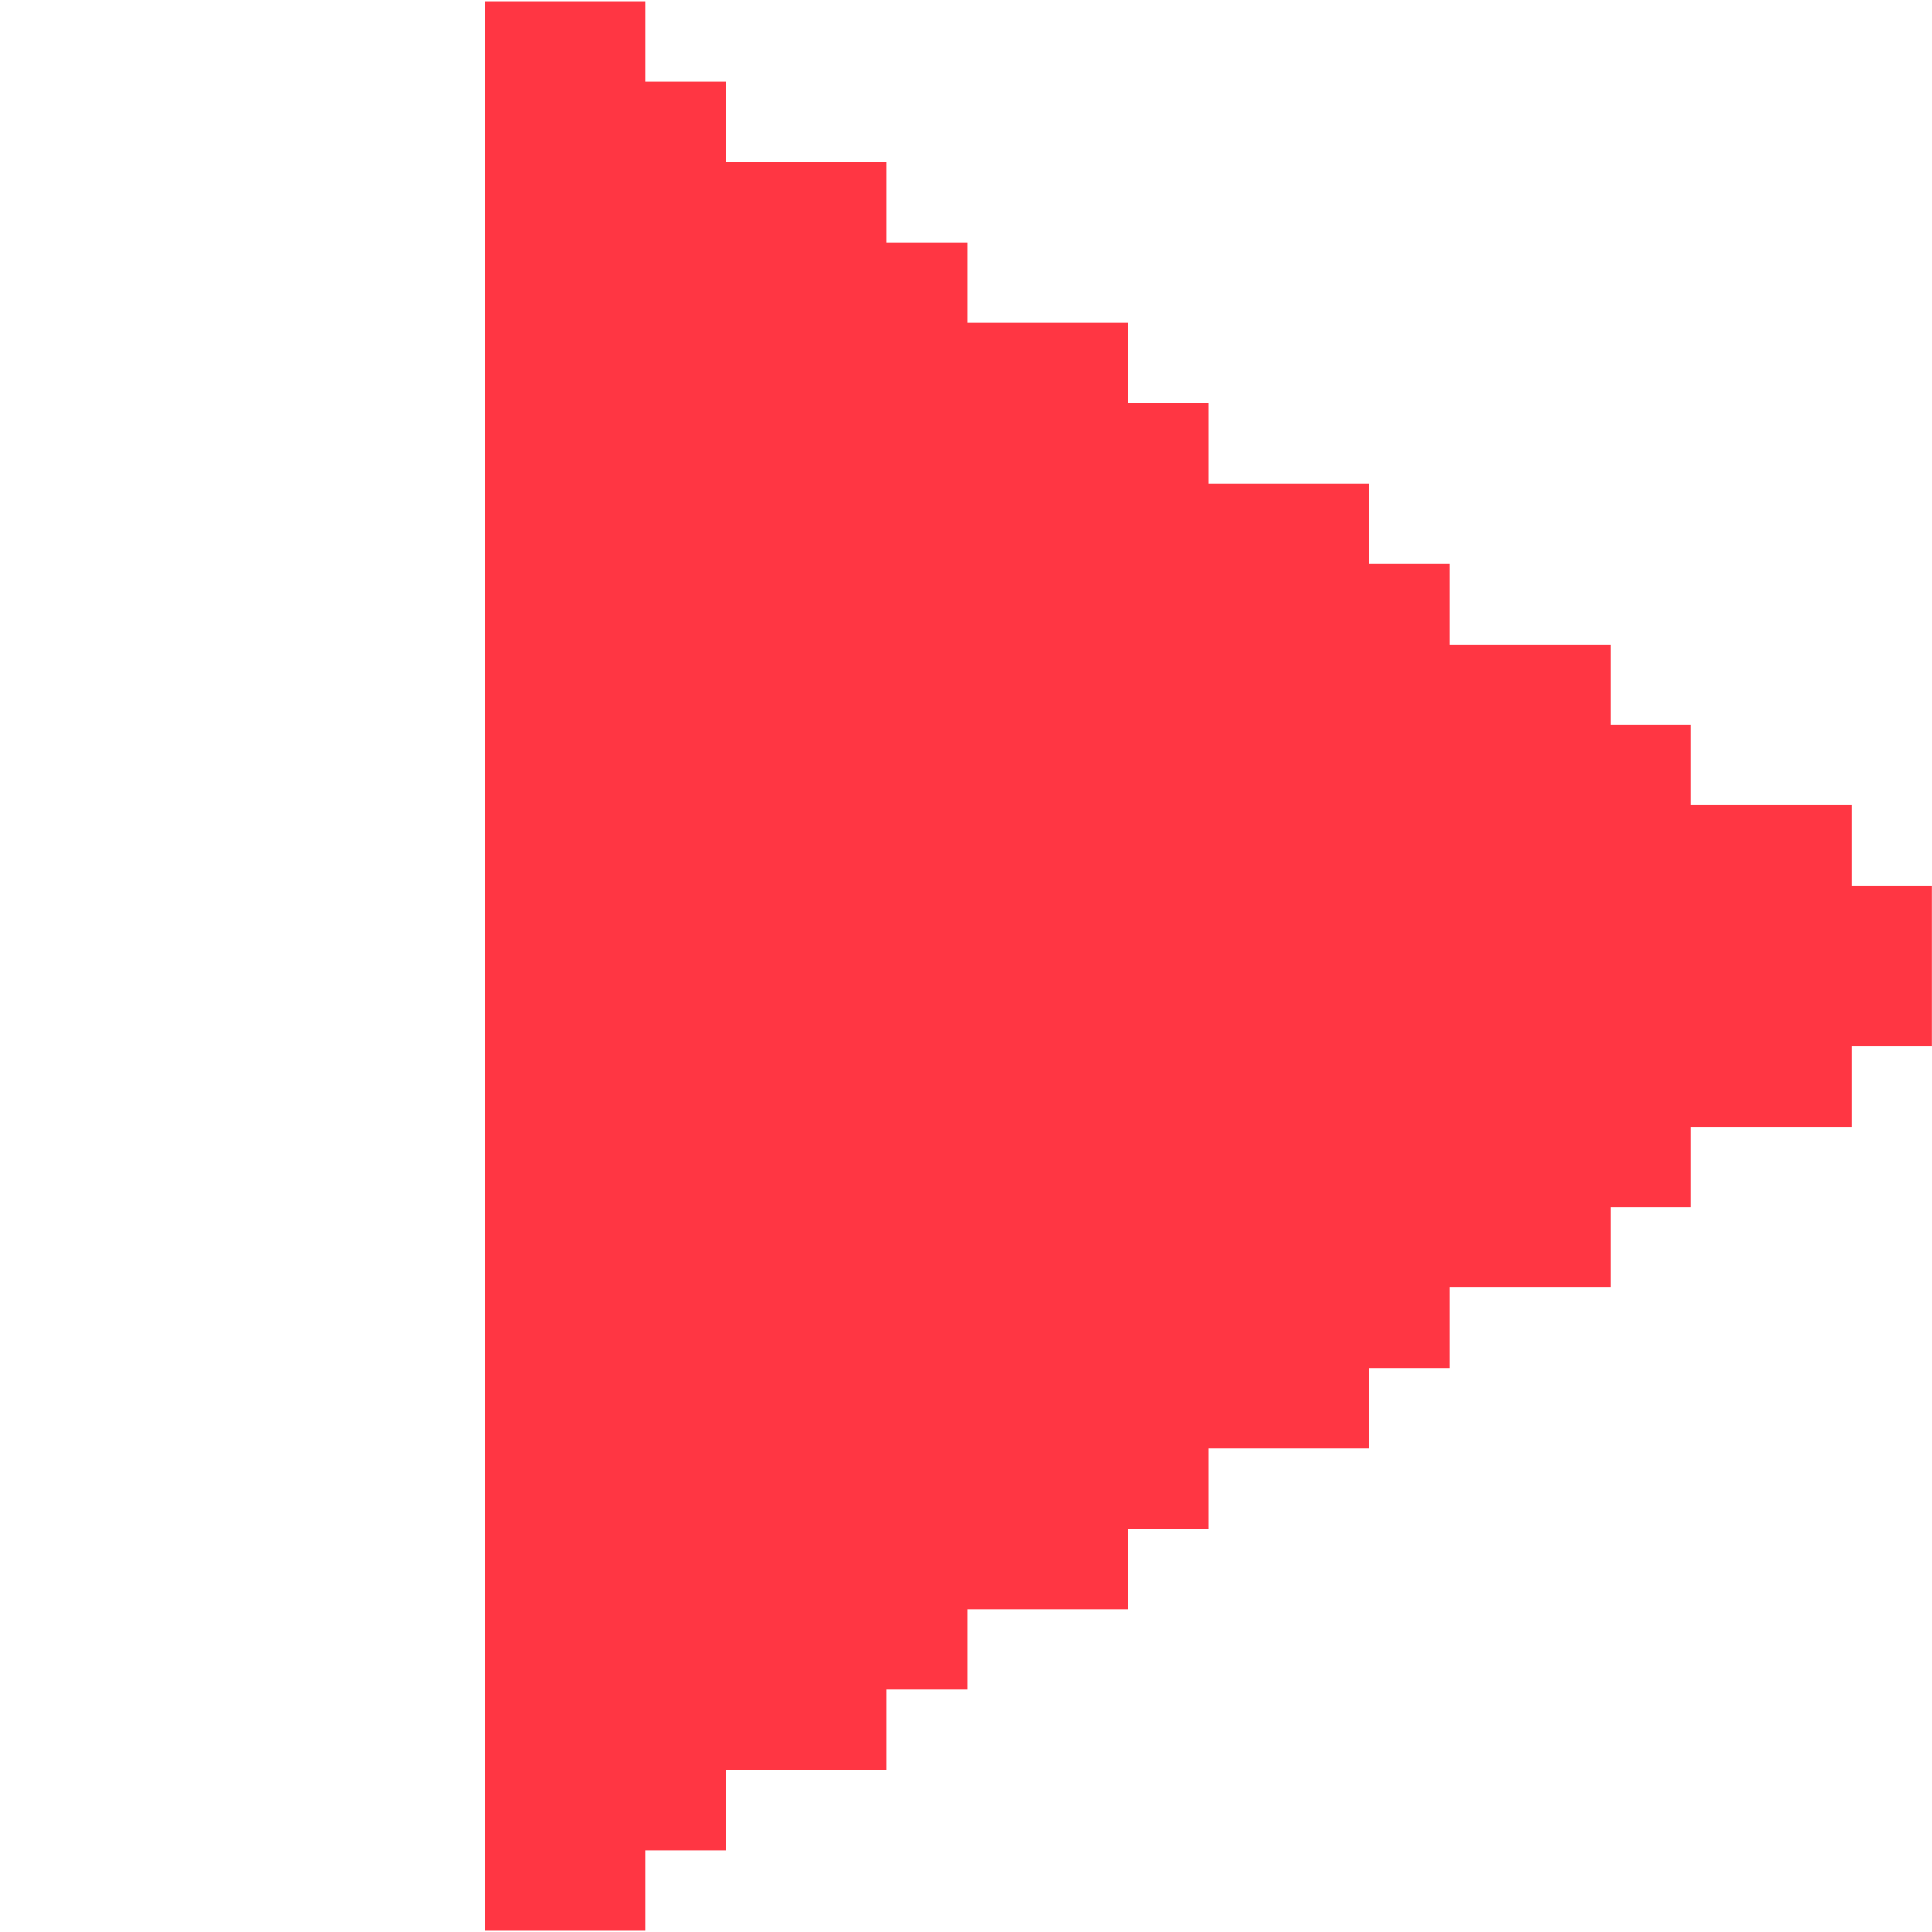
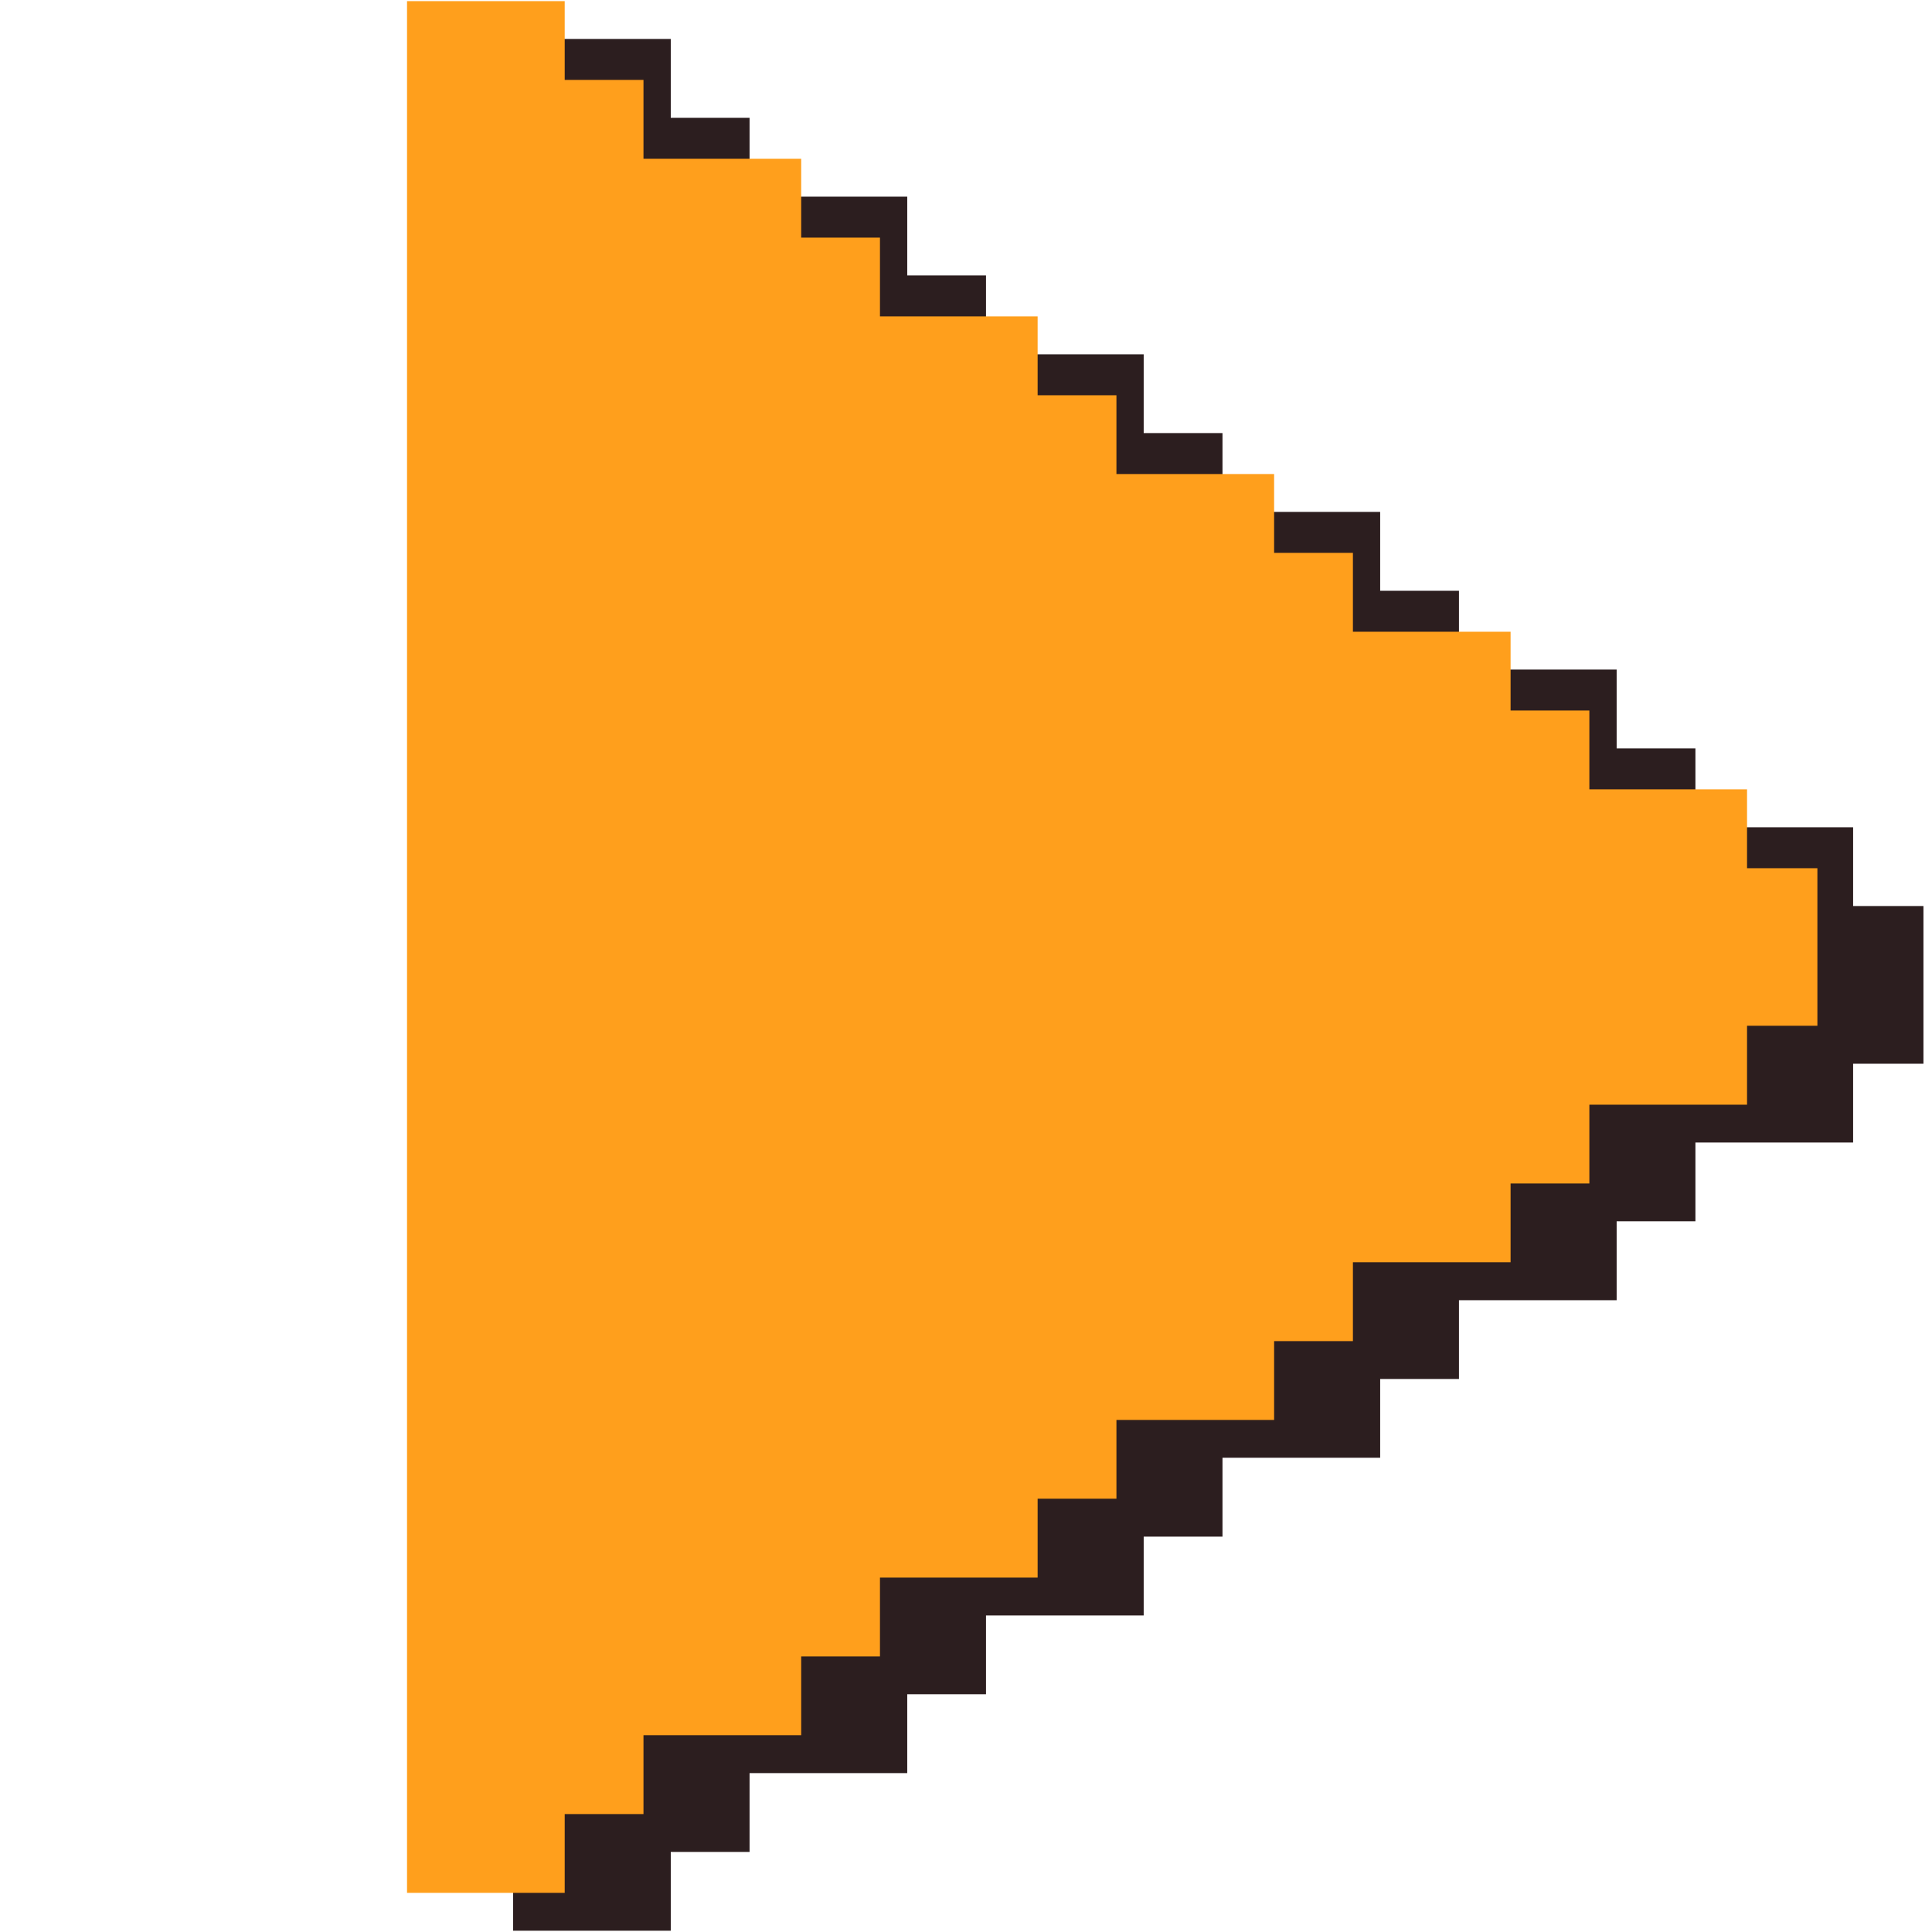
<svg xmlns="http://www.w3.org/2000/svg" width="100" zoomAndPan="magnify" viewBox="0 0 75 75" height="100" preserveAspectRatio="xMidYMid meet" version="1.0">
  <defs>
-     <clipPath id="b8cafb91bb">
-       <path d="M 18.816 0 L 75 0 L 75 75 L 18.816 75 Z M 18.816 0 " clip-rule="nonzero" />
+     <clipPath id="333d2b6ddb">
+       <path d="M 19.918 1.469 L 74.668 1.469 L 74.668 74.969 L 19.918 74.969 Z M 19.918 1.469 " clip-rule="nonzero" />
+     </clipPath>
+     <clipPath id="23bf98e39f">
+       <path d="M 15.801 0 L 70.551 0 L 70.551 73.5 L 15.801 73.5 Z M 15.801 0 " clip-rule="nonzero" />
    </clipPath>
  </defs>
-   <g clip-path="url(#b8cafb91bb)">
-     <path fill="#ff3643" d="M 71.875 34.379 L 71.875 31.258 L 65.633 31.258 L 65.633 28.137 L 62.512 28.137 L 62.512 25.016 L 56.27 25.016 L 56.27 21.895 L 53.148 21.895 L 53.148 18.773 L 46.906 18.773 L 46.906 15.652 L 43.785 15.652 L 43.785 12.531 L 37.543 12.531 L 37.543 9.41 L 34.422 9.41 L 34.422 6.289 L 28.18 6.289 L 28.18 3.168 L 25.059 3.168 L 25.059 0.047 L 18.816 0.047 L 18.816 74.953 L 25.059 74.953 L 25.059 71.832 L 28.18 71.832 L 28.18 68.711 L 34.422 68.711 L 34.422 65.59 L 37.543 65.59 L 37.543 62.469 L 43.785 62.469 L 43.785 59.348 L 46.906 59.348 L 46.906 56.227 L 53.148 56.227 L 53.148 53.105 L 56.27 53.105 L 56.27 49.984 L 62.512 49.984 L 62.512 46.863 L 65.633 46.863 L 65.633 43.742 L 71.875 43.742 L 71.875 40.621 L 74.996 40.621 L 74.996 34.379 Z M 71.875 34.379 " fill-opacity="1" fill-rule="nonzero" />
+   <g clip-path="url(#333d2b6ddb)">
+     <path fill="#2c1e1f" d="M 71.938 35.172 L 71.938 32.113 L 65.816 32.113 L 65.816 29.051 L 62.758 29.051 L 62.758 25.992 L 56.637 25.992 L 56.637 22.934 L 53.578 22.934 L 53.578 19.871 L 47.457 19.871 L 47.457 16.812 L 44.398 16.812 L 44.398 13.754 L 38.277 13.754 L 38.277 10.691 L 35.219 10.691 L 35.219 7.633 L 29.098 7.633 L 29.098 4.574 L 26.039 4.574 L 26.039 1.512 L 19.918 1.512 L 19.918 74.949 L 26.039 74.949 L 26.039 71.891 L 29.098 71.891 L 29.098 68.832 L 35.219 68.832 L 35.219 65.77 L 38.277 65.77 L 38.277 62.711 L 44.398 62.711 L 44.398 59.652 L 47.457 59.652 L 47.457 56.59 L 53.578 56.59 L 53.578 53.531 L 56.637 53.531 L 56.637 50.473 L 62.758 50.473 L 62.758 47.41 L 65.816 47.41 L 65.816 44.352 L 71.938 44.352 L 71.938 41.293 L 74.996 41.293 L 74.996 35.172 Z M 71.938 35.172 " fill-opacity="1" fill-rule="nonzero" />
+   </g>
+   <g clip-path="url(#23bf98e39f)">
+     <path fill="#ff9f1c" d="M 67.82 33.703 L 67.82 30.641 L 61.699 30.641 L 61.699 27.582 L 58.641 27.582 L 58.641 24.523 L 52.52 24.523 L 52.52 21.461 L 49.461 21.461 L 49.461 18.402 L 43.34 18.402 L 43.34 15.344 L 40.281 15.344 L 40.281 12.281 L 34.16 12.281 L 34.16 9.223 L 31.102 9.223 L 31.102 6.164 L 24.98 6.164 L 24.98 3.102 L 21.922 3.102 L 21.922 0.043 L 15.801 0.043 L 15.801 73.48 L 21.922 73.48 L 21.922 70.422 L 24.98 70.422 L 24.98 67.359 L 31.102 67.359 L 31.102 64.301 L 34.16 64.301 L 34.16 61.242 L 40.281 61.242 L 40.281 58.18 L 43.34 58.18 L 43.34 55.121 L 49.461 55.121 L 49.461 52.062 L 52.52 52.062 L 52.52 49 L 58.641 49 L 58.641 45.941 L 61.699 45.941 L 61.699 42.883 L 67.82 42.883 L 67.82 39.82 L 70.879 39.82 L 70.879 33.703 Z M 67.82 33.703 " fill-opacity="1" fill-rule="nonzero" />
  </g>
</svg>
